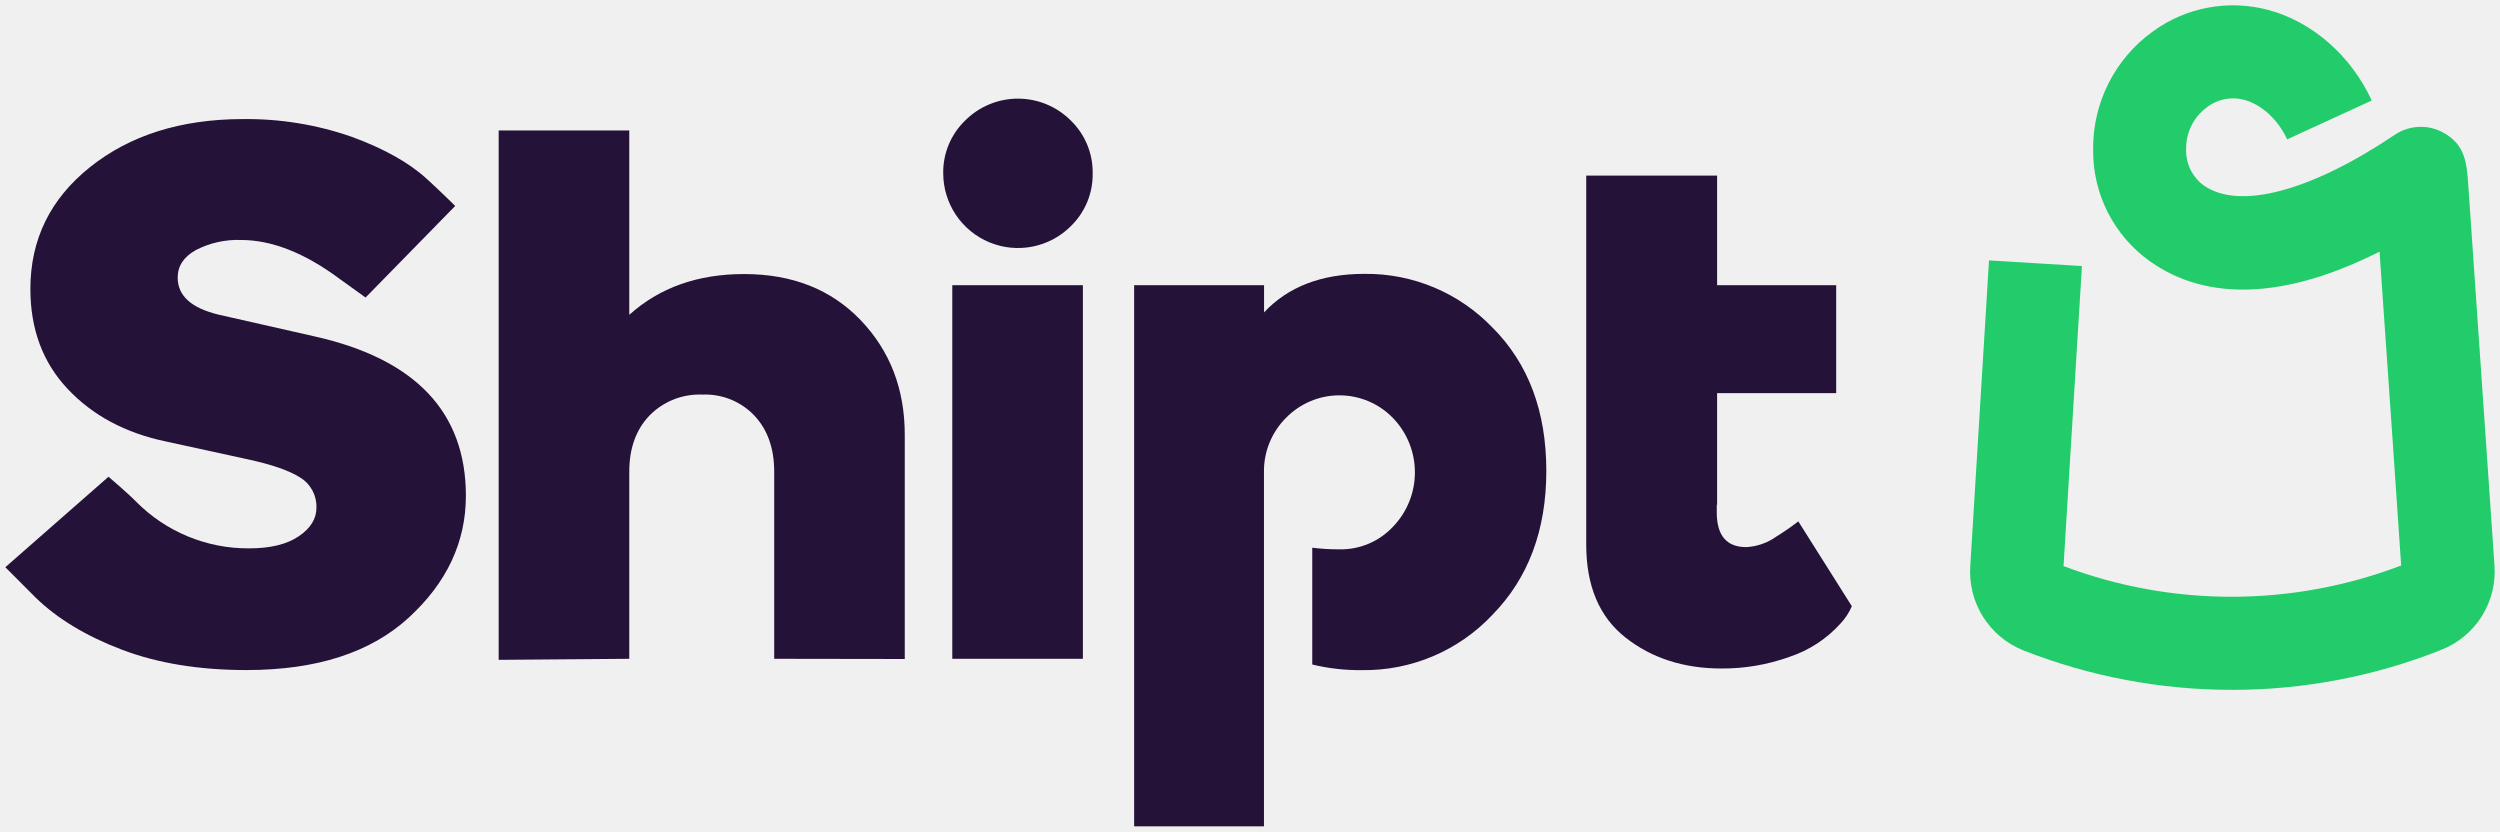
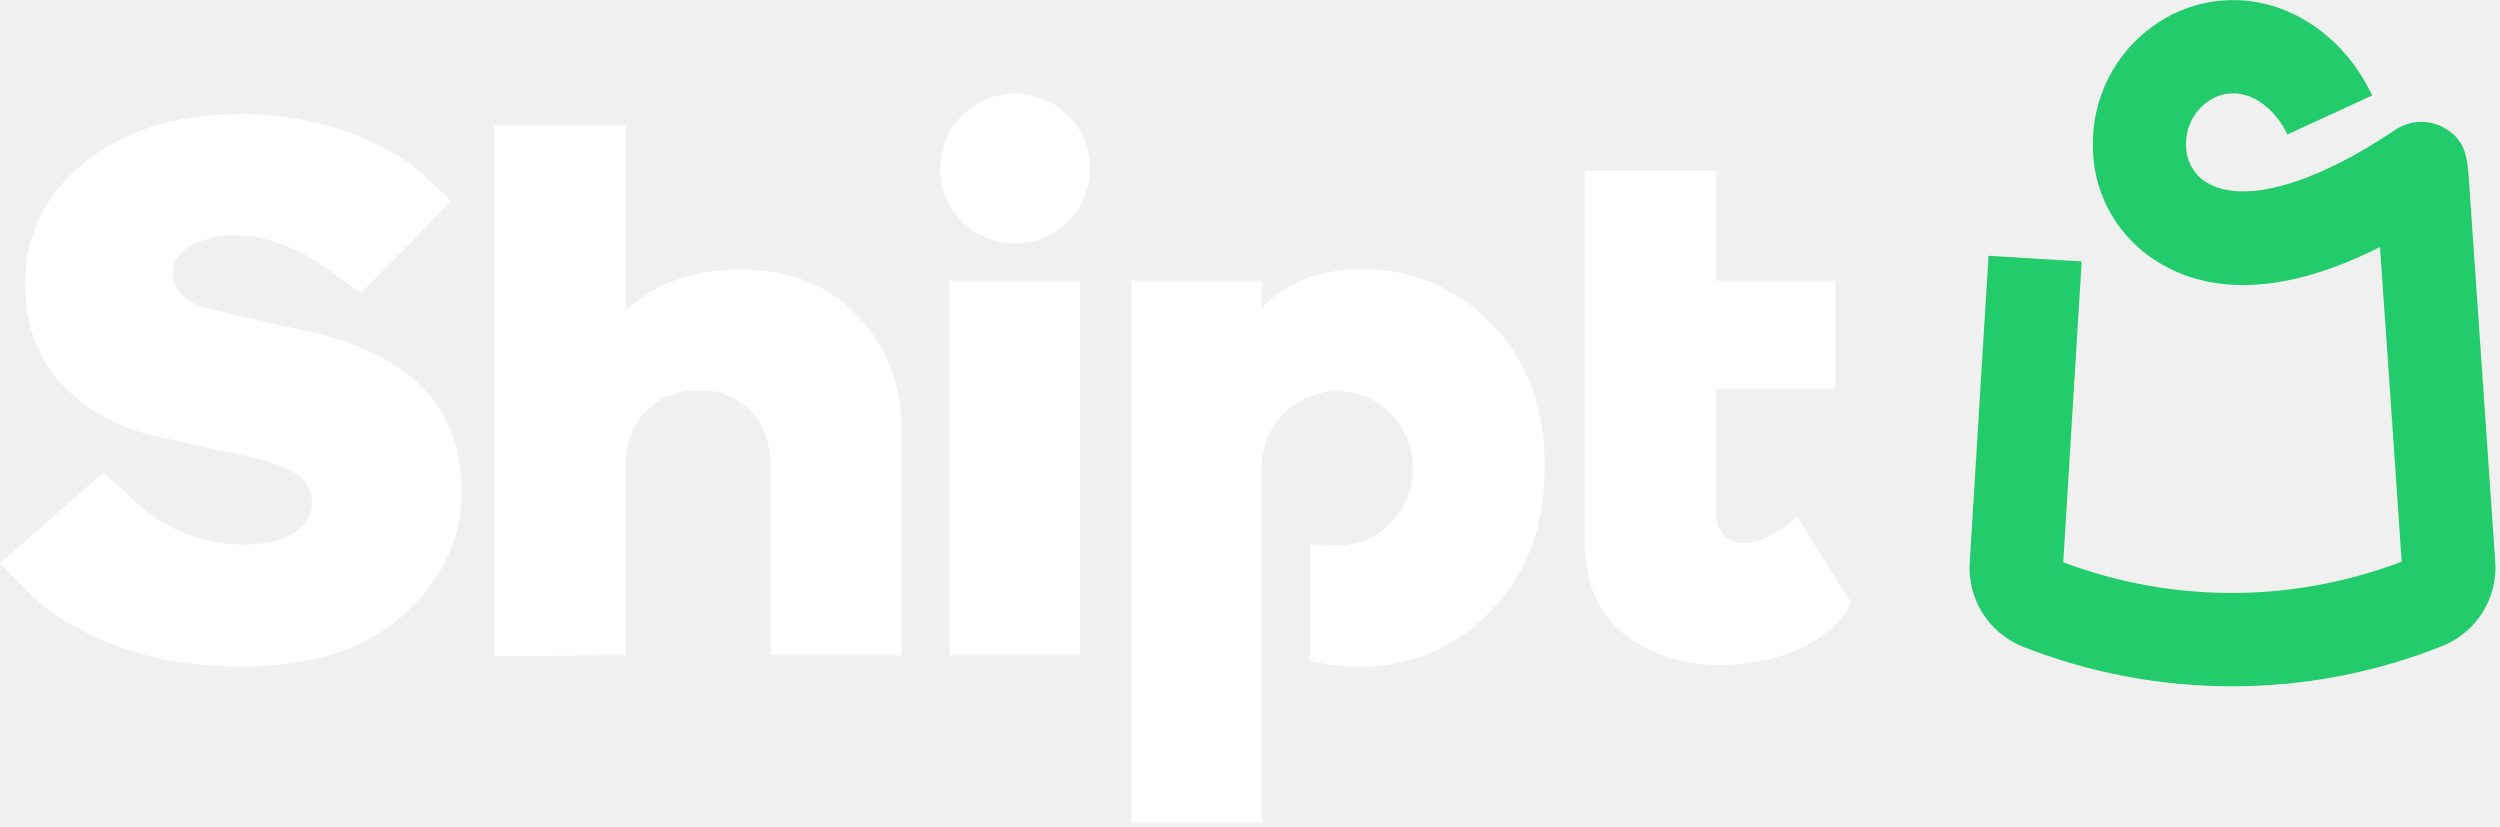
- <svg xmlns="http://www.w3.org/2000/svg" id="svg15293" width="470.144" height="156.402" version="1.1" viewBox="0 0 124.392 41.381">
-   <g id="layer1" transform="translate(49.22297,-127.6427)">
-     <g id="g15270" transform="translate(-114.7362,-172.5207)">
-       <g fill="#241239">
-         <path id="Path" class="a" d="m104.035 332.943v-9.314c0-1.152-0.326-2.078-0.979-2.78-0.671-0.709-1.615-1.093-2.59-1.052-0.992-0.043-1.955 0.34-2.647 1.052-0.664 0.701-0.995 1.628-0.995 2.78v9.314l-6.498 0.052v-26.341h6.498v9.174c1.502-1.352 3.405-2.029 5.709-2.029 2.403 0 4.337 0.764 5.801 2.292 1.465 1.528 2.197 3.43 2.197 5.707v11.155z" />
-         <path id="Shape" class="a" d="m118.794 311.417c-1.064 1.062-2.662 1.379-4.051 0.804s-2.295-1.929-2.298-3.432c-0.016-0.989 0.379-1.941 1.09-2.628 0.697-0.698 1.643-1.09 2.629-1.09s1.932 0.392 2.629 1.09c0.71 0.688 1.104 1.64 1.088 2.628 0.016 0.989-0.378 1.94-1.088 2.628zm0.6 21.525h-6.498v-18.589h6.498z" />
-         <path id="path15204" class="a" d="m77.539 306.09c1.866-0.031 3.722 0.268 5.484 0.884 1.602 0.588 2.841 1.282 3.718 2.083 0.571 0.514 1.422 1.353 1.422 1.353l-4.46 4.557s-0.893-0.637-1.318-0.948c-1.728-1.278-3.357-1.916-4.884-1.915-0.779-0.029-1.552 0.145-2.244 0.502-0.602 0.337-0.903 0.793-0.903 1.37 0 0.901 0.676 1.514 2.029 1.841l4.799 1.088c5.008 1.128 7.512 3.77 7.512 7.927 0 2.304-0.948 4.325-2.844 6.064-1.896 1.739-4.588 2.608-8.076 2.607-2.352 0-4.418-0.338-6.197-1.014-1.779-0.676-3.209-1.54-4.289-2.59l-1.51-1.512 5.135-4.503s0.979 0.834 1.37 1.237c1.486 1.504 3.518 2.344 5.633 2.327 1.049 0 1.869-0.2 2.46-0.6 0.591-0.4 0.885-0.874 0.882-1.422 0.022-0.61-0.287-1.184-0.808-1.502-0.537-0.343-1.394-0.642-2.571-0.898l-4.131-0.901c-2.005-0.423-3.627-1.292-4.865-2.607-1.239-1.314-1.858-2.973-1.858-4.977 0-2.462 0.989-4.482 2.967-6.062 1.978-1.58 4.494-2.377 7.548-2.391z" />
-         <path id="path15206" class="a" d="m157.655 330.327-2.664-4.223c-0.349 0.272-0.713 0.524-1.09 0.756-0.44 0.314-0.96 0.496-1.5 0.526-0.978 0-1.467-0.576-1.467-1.728v-0.382h0.017v-5.553h5.925v-5.37h-5.925v-5.451h-6.512v18.364c0 2.054 0.651 3.594 1.953 4.619 1.302 1.025 2.892 1.539 4.771 1.541 1.158 7e-3 2.309-0.19 3.398-0.583 0.974-0.324 1.847-0.896 2.533-1.659 0.236-0.251 0.426-0.542 0.562-0.858z" />
-         <path id="path15208" class="a" d="m139.786 316.475c-1.664-1.742-3.976-2.714-6.384-2.685-2.133 0-3.797 0.639-4.993 1.917v-1.353h-6.465v26.926h6.46v-17.613c-0.018-1.011 0.375-1.987 1.088-2.704 0.699-0.721 1.661-1.129 2.666-1.129 1.005 0 1.967 0.407 2.666 1.129 1.454 1.51 1.454 3.898 0 5.408-0.689 0.736-1.658 1.146-2.666 1.126-0.452 2e-3 -0.903-0.025-1.351-0.081v5.811c0.811 0.197 1.644 0.291 2.479 0.28 2.45 0.033 4.802-0.964 6.482-2.749 1.792-1.828 2.687-4.219 2.685-7.174-2e-3 -2.954-0.89-5.324-2.666-7.11z" />
+ <svg xmlns="http://www.w3.org/2000/svg" width="469px" height="155px" viewBox="0 0 469 155" version="1.1">
+   <g id="Email-Guidelines" stroke="none" stroke-width="1" fill="none" fill-rule="evenodd">
+     <g id="Logos" transform="translate(-741, -446)" fill-rule="nonzero">
+       <g id="ShiptLogo-horizontal_colorGreenBag" transform="translate(741, 446)">
+         <path d="M144.592,122.907 L144.592,87.707 C144.592,83.354 143.359,79.851 140.893,77.2 C138.359,74.52 134.788,73.07 131.103,73.223 C127.354,73.061 123.713,74.508 121.098,77.2 C118.59,79.851 117.336,83.354 117.336,87.707 L117.336,122.907 L92.776,123.105 L92.776,23.548 L117.336,23.548 L117.336,58.22 C123.015,53.109 130.207,50.553 138.914,50.553 C147.996,50.553 155.305,53.44 160.84,59.214 C166.376,64.989 169.143,72.178 169.143,80.783 L169.143,122.943 L144.592,122.907 Z" id="Path" fill="#FFFFFF" />
+         <path d="M200.376,41.551 C196.355,45.564 190.314,46.764 185.064,44.591 C179.815,42.418 176.389,37.299 176.381,31.618 C176.321,27.88 177.813,24.283 180.501,21.685 C183.135,19.047 186.71,17.564 190.438,17.564 C194.167,17.564 197.742,19.047 200.376,21.685 C203.059,24.286 204.547,27.881 204.487,31.618 C204.547,35.355 203.059,38.95 200.376,41.551 Z M202.642,122.907 L178.082,122.907 L178.082,52.649 L202.642,52.649 L202.642,122.907 Z" id="Shape" fill="#FFFFFF" />
+         <path d="M44.453,21.416 C51.505,21.298 58.522,22.429 65.18,24.757 C71.235,26.978 75.919,29.603 79.233,32.63 C81.392,34.574 84.607,37.745 84.607,37.745 L67.75,54.969 C67.75,54.969 64.374,52.559 62.77,51.386 C56.238,46.555 50.084,44.143 44.31,44.149 C41.366,44.041 38.445,44.695 35.828,46.048 C33.553,47.32 32.415,49.045 32.415,51.225 C32.415,54.629 34.971,56.948 40.082,58.184 L58.22,62.296 C77.149,66.559 86.614,76.546 86.614,92.257 C86.614,100.963 83.031,108.603 75.865,115.178 C68.7,121.752 58.525,125.036 45.34,125.03 C36.449,125.03 28.641,123.752 21.918,121.197 C15.194,118.641 9.79,115.378 5.706,111.407 L0,105.692 L19.41,88.674 C19.41,88.674 23.109,91.827 24.587,93.349 C30.205,99.036 37.884,102.208 45.878,102.145 C49.843,102.145 52.942,101.39 55.175,99.879 C57.408,98.368 58.519,96.577 58.507,94.505 C58.589,92.199 57.422,90.028 55.453,88.826 C53.422,87.53 50.183,86.399 45.734,85.432 L30.122,82.028 C22.545,80.428 16.415,77.143 11.734,72.175 C7.052,67.207 4.711,60.937 4.711,53.366 C4.711,44.062 8.449,36.425 15.925,30.454 C23.402,24.482 32.911,21.47 44.453,21.416 Z" id="Path" fill="#FFFFFF" />
+         <path d="M347.253,113.019 L337.185,97.058 C335.865,98.086 334.49,99.039 333.065,99.915 C331.401,101.101 329.435,101.791 327.395,101.903 C323.699,101.903 321.851,99.727 321.851,95.374 L321.851,93.932 L321.913,93.932 L321.913,72.946 L344.306,72.946 L344.306,52.649 L321.913,52.649 L321.913,32.048 L297.3,32.048 L297.3,101.456 C297.3,109.218 299.76,115.037 304.68,118.913 C309.6,122.788 315.611,124.729 322.71,124.735 C327.088,124.763 331.437,124.017 335.555,122.531 C339.236,121.306 342.535,119.145 345.13,116.261 C346.02,115.312 346.738,114.215 347.253,113.019 Z" id="Path" fill="#FFFFFF" />
+         <path d="M279.717,60.666 C273.429,54.082 264.69,50.407 255.587,50.517 C247.526,50.517 241.235,52.933 236.715,57.763 L236.715,52.649 L212.28,52.649 L212.28,154.418 L236.697,154.418 L236.697,87.85 C236.631,84.028 238.114,80.342 240.808,77.63 C243.452,74.904 247.087,73.365 250.885,73.365 C254.682,73.365 258.318,74.904 260.961,77.63 C266.455,83.336 266.455,92.364 260.961,98.07 C258.358,100.853 254.695,102.399 250.885,102.324 C249.178,102.333 247.473,102.231 245.779,102.02 L245.779,123.982 C248.845,124.728 251.993,125.083 255.148,125.039 C264.41,125.166 273.299,121.396 279.645,114.649 C286.417,107.74 289.8,98.703 289.794,87.536 C289.788,76.37 286.429,67.413 279.717,60.666 Z" id="Path" fill="#FFFFFF" />
+         <path d="M418.81,128.747 C405.353,128.764 392.013,126.245 379.489,121.322 C373.06,118.748 369.032,112.313 369.529,105.406 L373.049,47.982 L390.524,49.048 L387.066,105.477 C407.531,113.201 430.117,113.16 450.553,105.361 C450.123,99.028 447.866,65.762 446.487,46.343 C429.012,55.157 414.242,55.847 403.377,48.206 C396.532,43.364 392.511,35.461 392.629,27.077 C392.554,18.308 396.742,10.048 403.861,4.926 C410.125,0.365 418.116,-1.116 425.599,0.896 C433.884,3.126 441.139,9.494 445.018,17.914 L429.11,25.223 C427.408,21.524 424.318,18.675 421.049,17.789 C418.585,17.12 415.95,17.658 413.946,19.24 C411.487,21.08 410.061,23.988 410.113,27.059 C410.025,29.741 411.265,32.294 413.427,33.884 C420.082,38.569 433.517,35.004 449.362,24.354 C452.123,22.498 455.697,22.366 458.588,24.014 C462.654,26.342 462.887,29.639 463.2,34.207 L468.091,105.182 C468.664,112.162 464.584,118.689 458.059,121.233 C445.569,126.198 432.25,128.747 418.81,128.747 L418.81,128.747 Z" id="Path" fill="#23CC6B" />
      </g>
-       <path id="path15210" class="b" d="m176.588 334.488c-3.561 4e-3 -7.09-0.662-10.404-1.965-1.701-0.681-2.767-2.384-2.635-4.211l0.931-15.193 4.624 0.282-0.915 14.93c5.415 2.044 11.39 2.033 16.798-0.031-0.114-1.675-0.711-10.477-1.076-15.615-4.624 2.332-8.532 2.514-11.406 0.493-1.811-1.281-2.875-3.372-2.844-5.59-0.02-2.32 1.088-4.506 2.972-5.861 1.657-1.207 3.772-1.599 5.752-1.066 2.192 0.59 4.112 2.275 5.138 4.503l-4.209 1.934c-0.45-0.979-1.268-1.732-2.133-1.967-0.652-0.177-1.349-0.034-1.879 0.384-0.651 0.487-1.028 1.256-1.014 2.069-0.023 0.71 0.305 1.385 0.877 1.806 1.761 1.239 5.316 0.296 9.508-2.522 0.731-0.491 1.676-0.526 2.441-0.09 1.076 0.616 1.138 1.488 1.22 2.697l1.294 18.779c0.152 1.847-0.928 3.574-2.654 4.247-3.305 1.314-6.829 1.988-10.385 1.988z" fill="#23cc6b" />
    </g>
  </g>
</svg>
